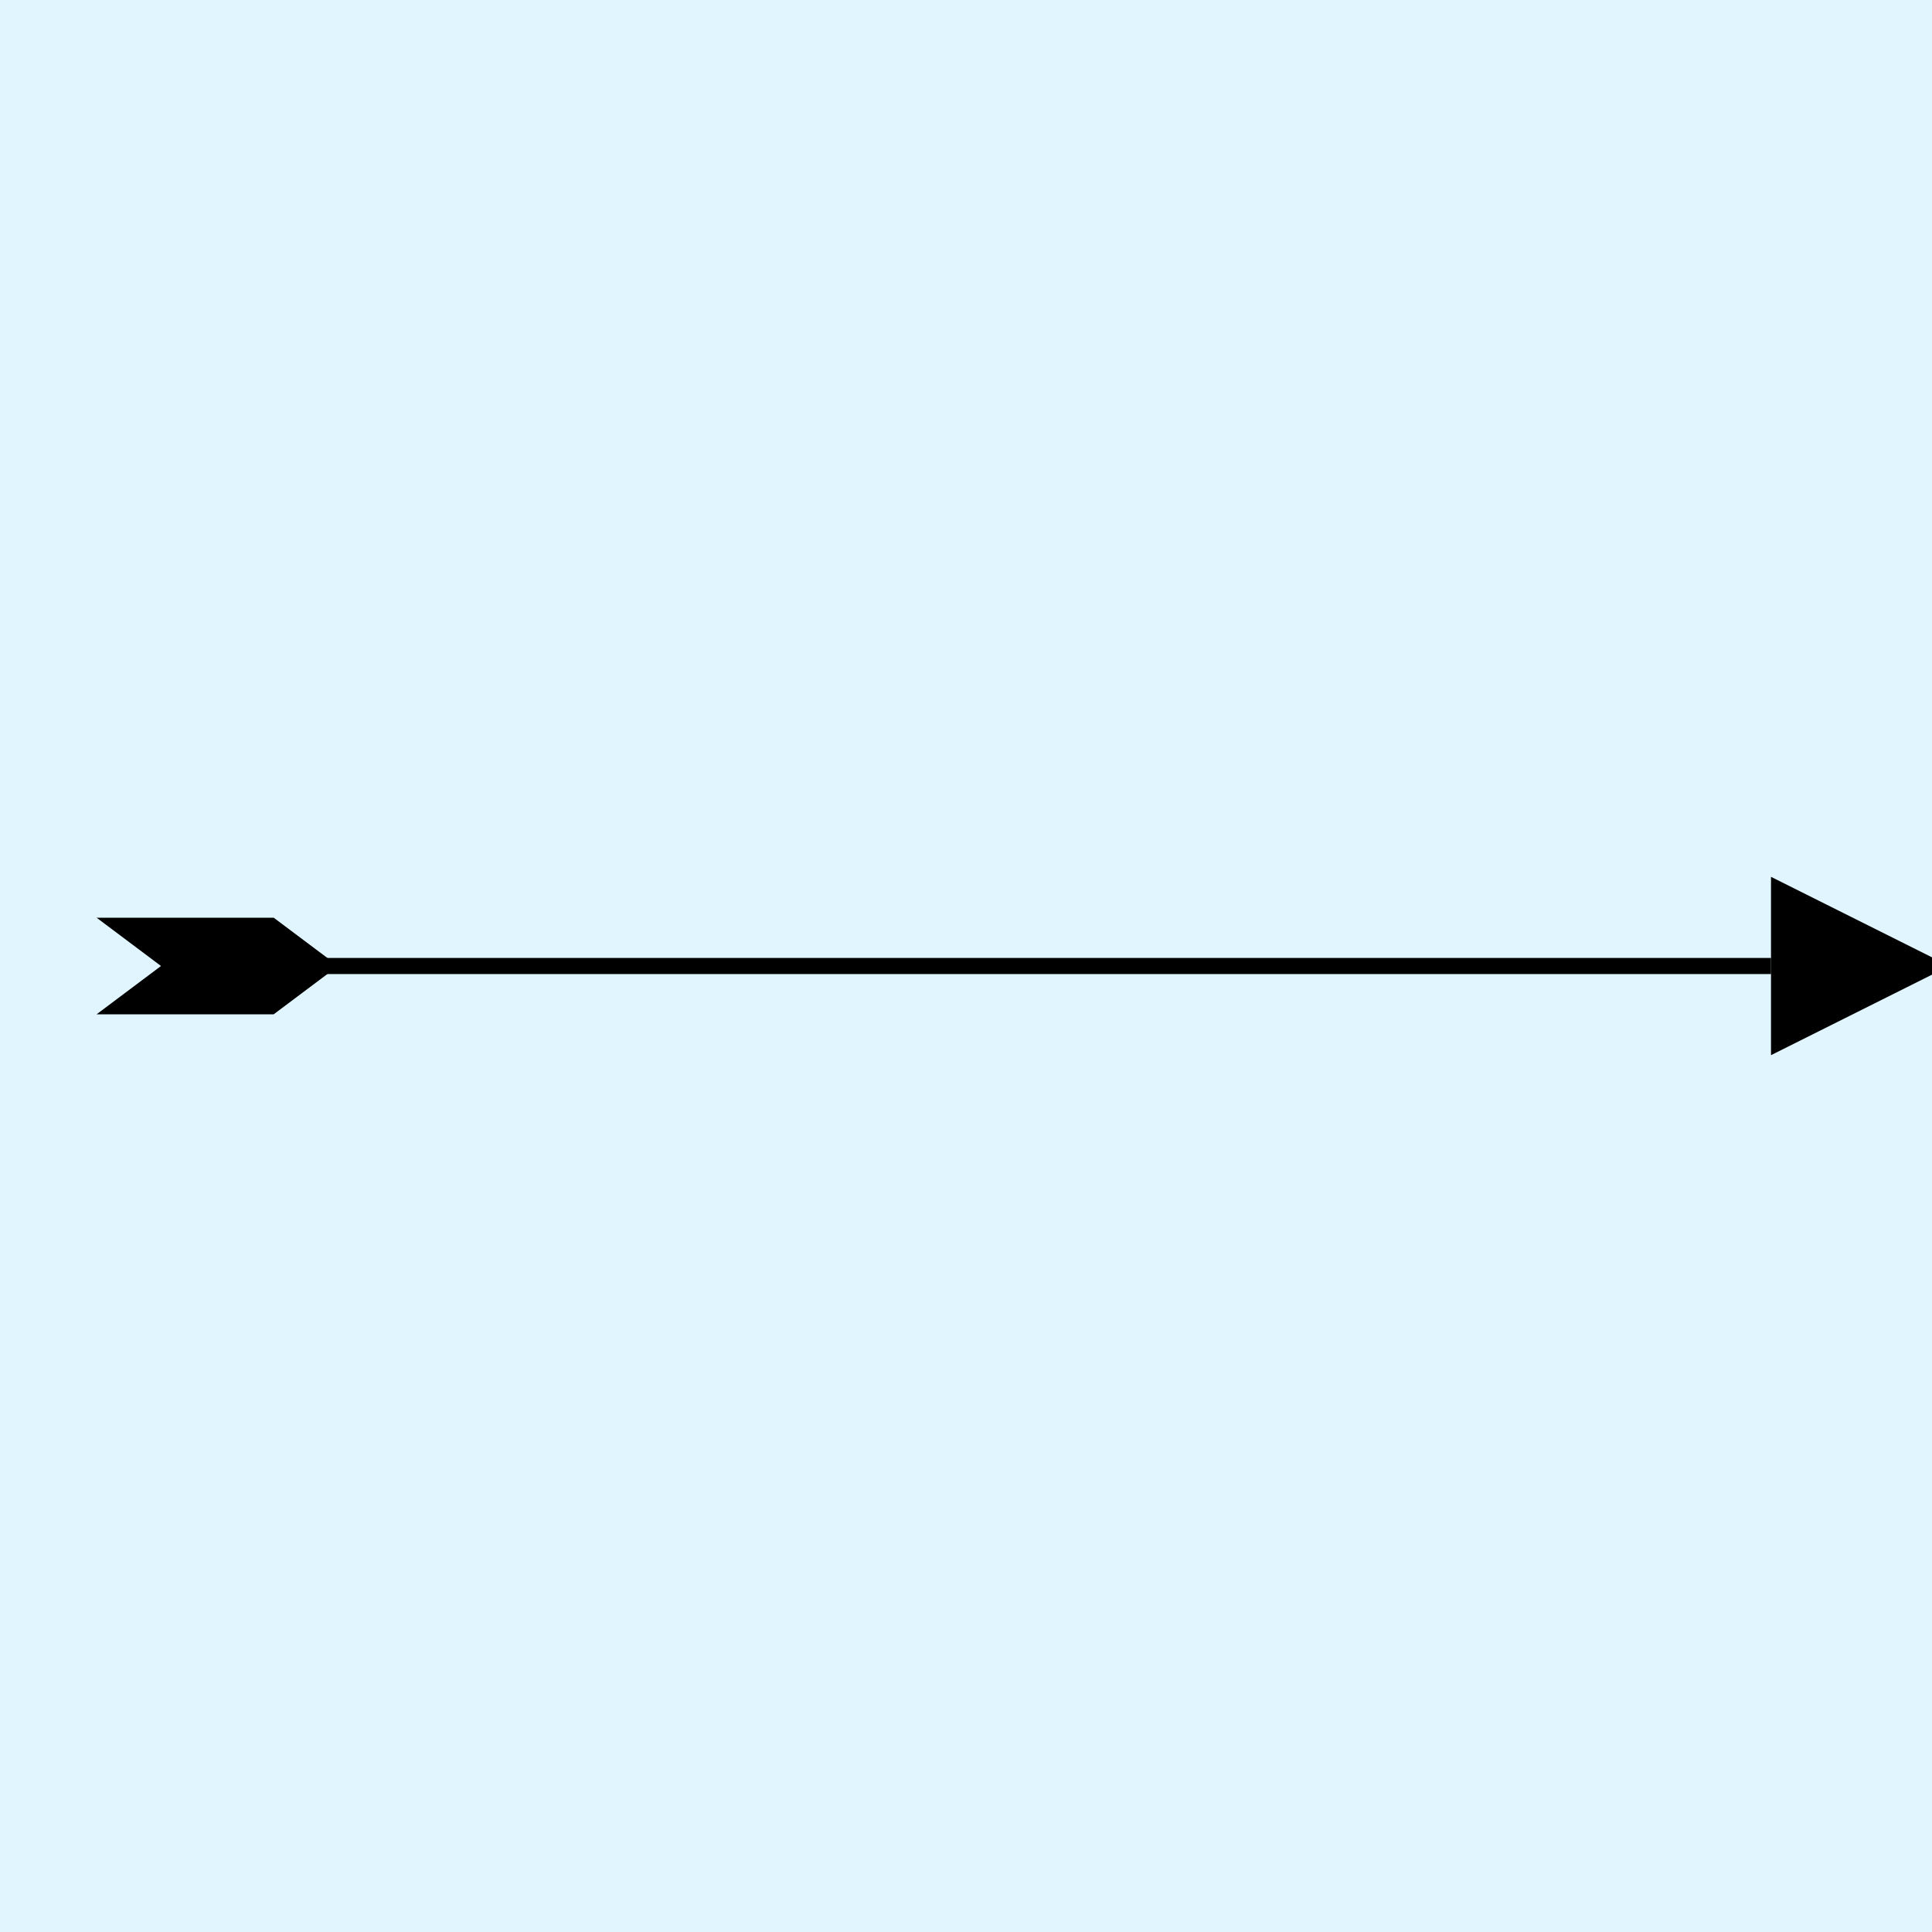
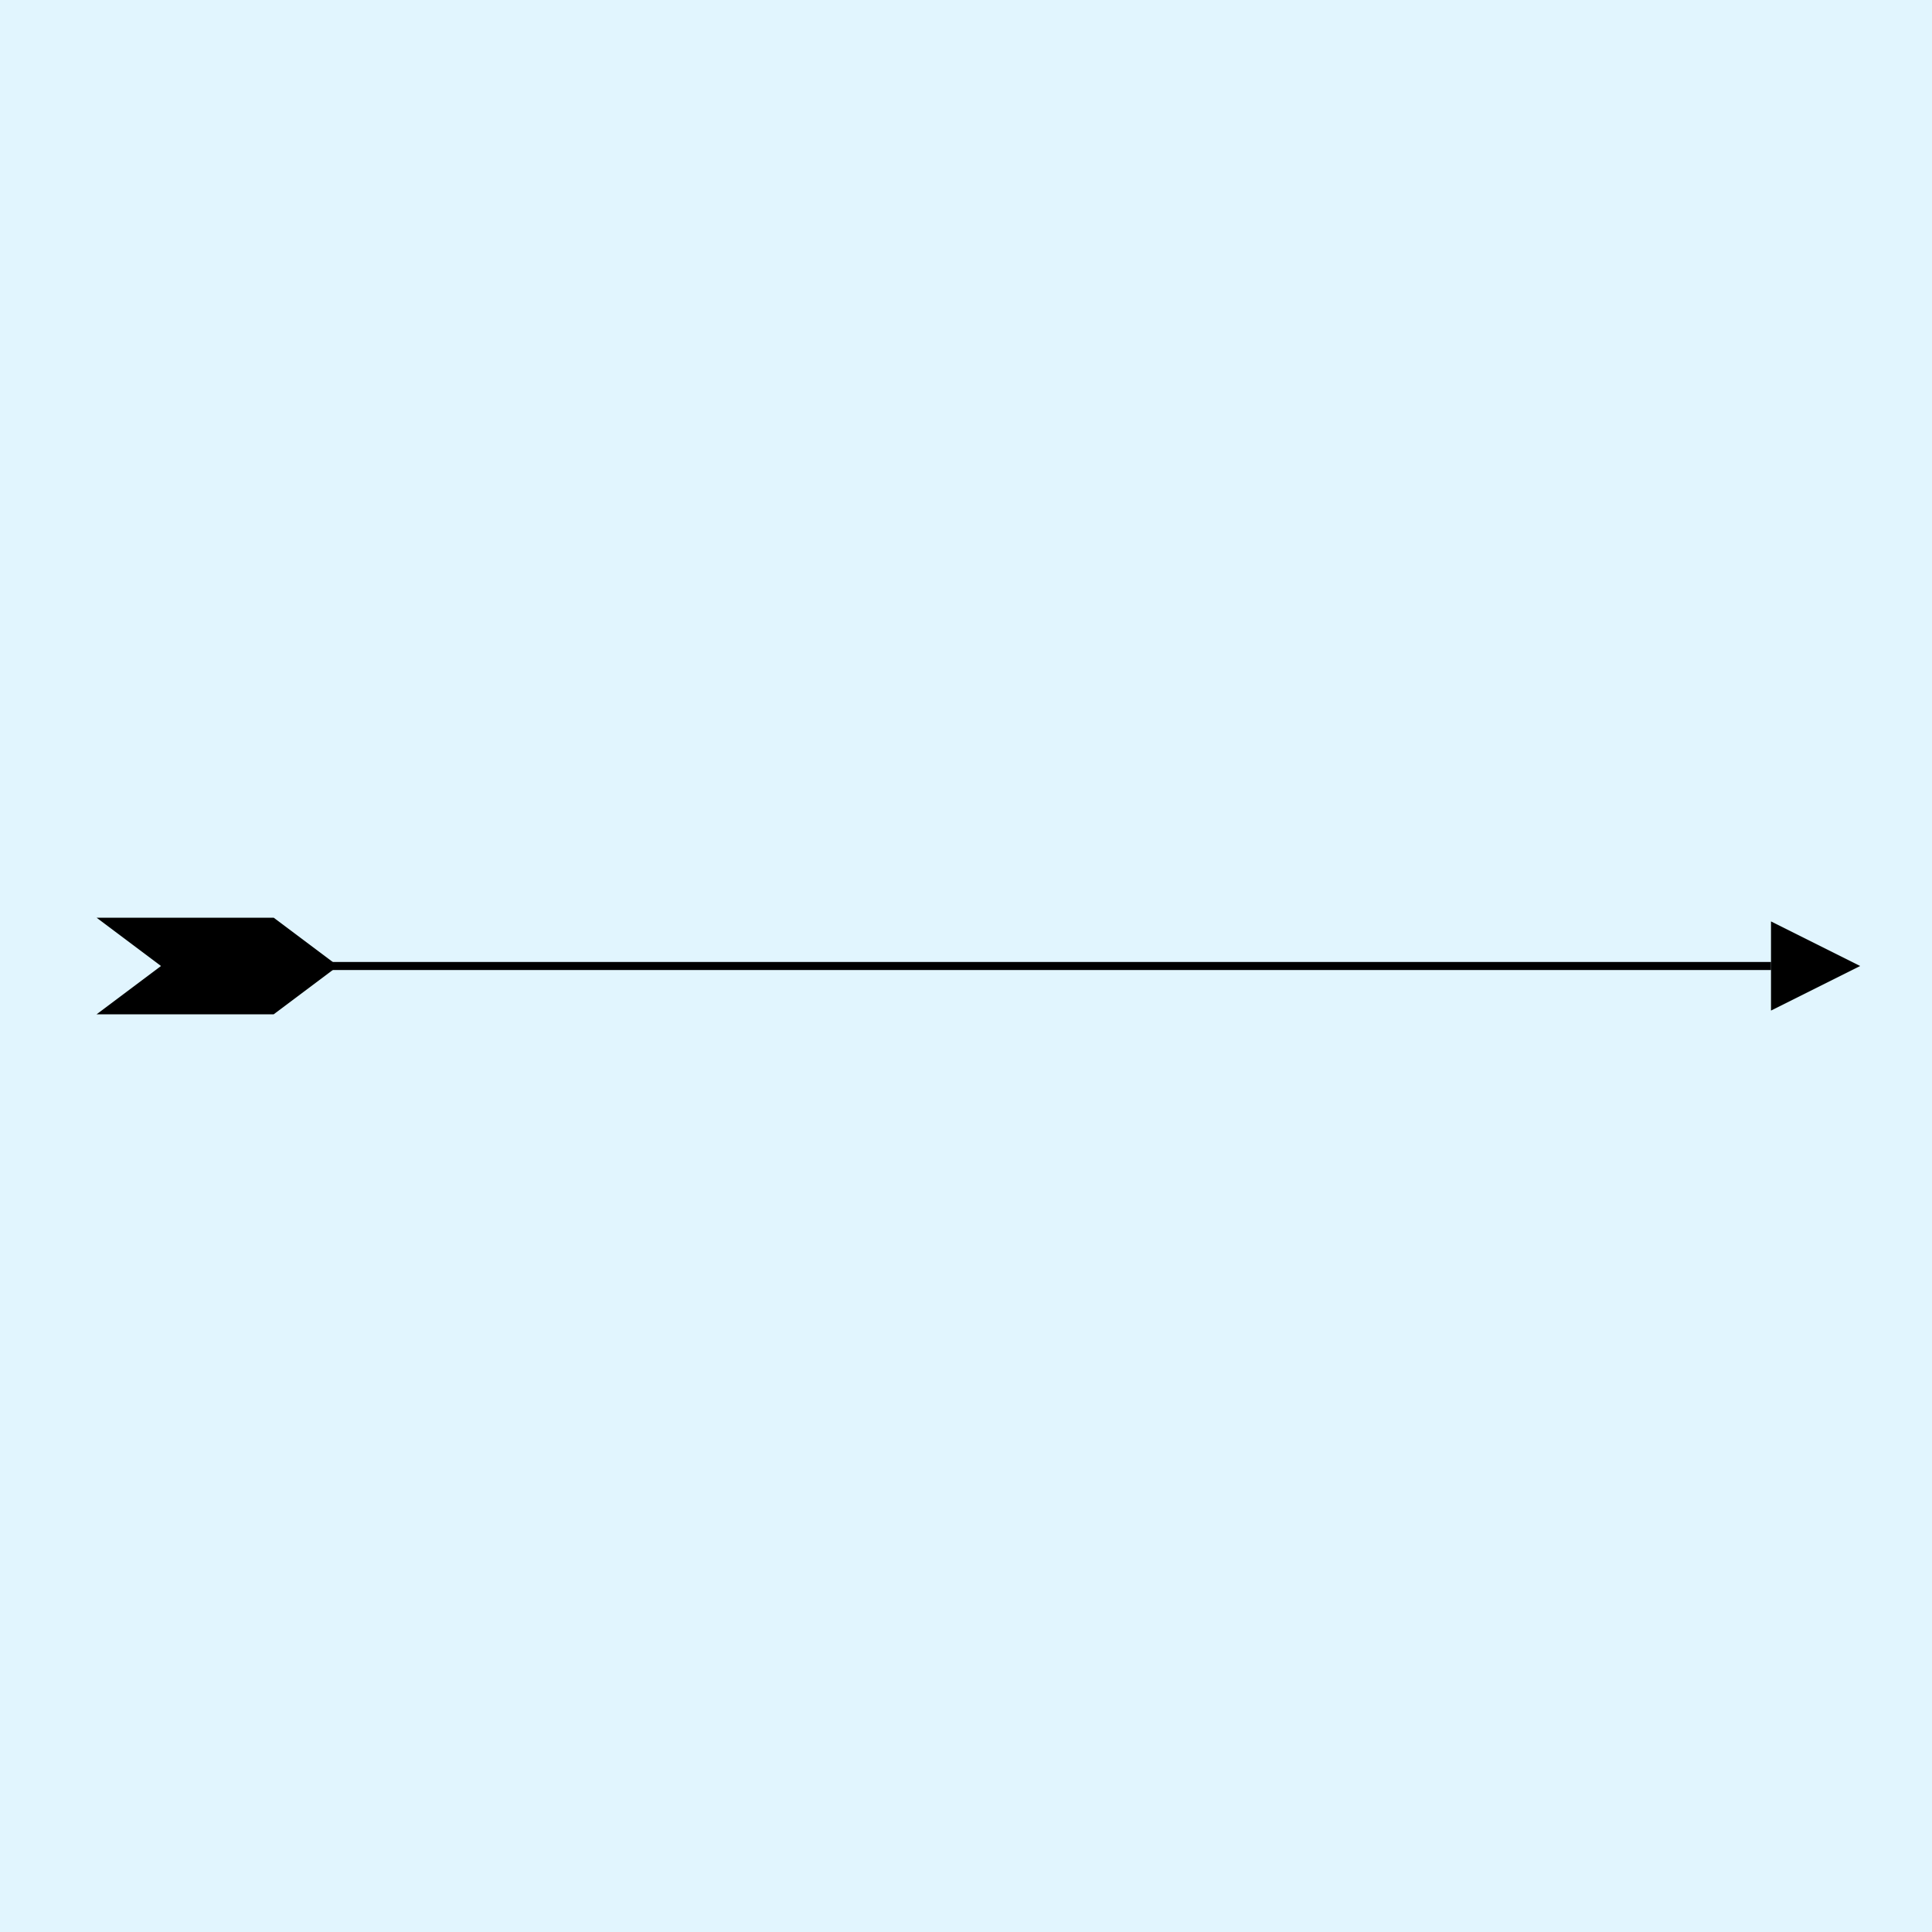
<svg xmlns="http://www.w3.org/2000/svg" width="240" height="240" viewBox="-120 -120 240 240">
  <g>
    <defs>
      <marker id="arrow" markerUnits="strokeWidth" markerWidth="13" markerHeight="12" refX="0" refY="0" viewBox="0 -6 12 13" orient="auto">
        <path d="M0 6L12 0L0 -6Z" />
      </marker>
      <marker id="feather" markerUnits="userSpaceOnUse" markerWidth="30" markerHeight="12" refX="8" refY="0" viewBox="0 -6 30 12" orient="auto">
        <path d="M0 -6L22 -6L30 0L22 6L0 6L8 0Z" />
      </marker>
    </defs>
    <rect x="-270" y="-270" width="540" height="540" fill="#E1F5FE" />
-     <line class="path" x1="-100" y1="0" x2="100" y2="0" marker-start="url(#feather)" marker-end="url(#arrow)" stroke="#000" stroke-width="2" />
+     <line class="path" x1="-100" y1="0" x2="100" y2="0" marker-start="url(#feather)" marker-end="url(#arrow)" stroke="#000" stroke-width="1" />
  </g>
</svg>
